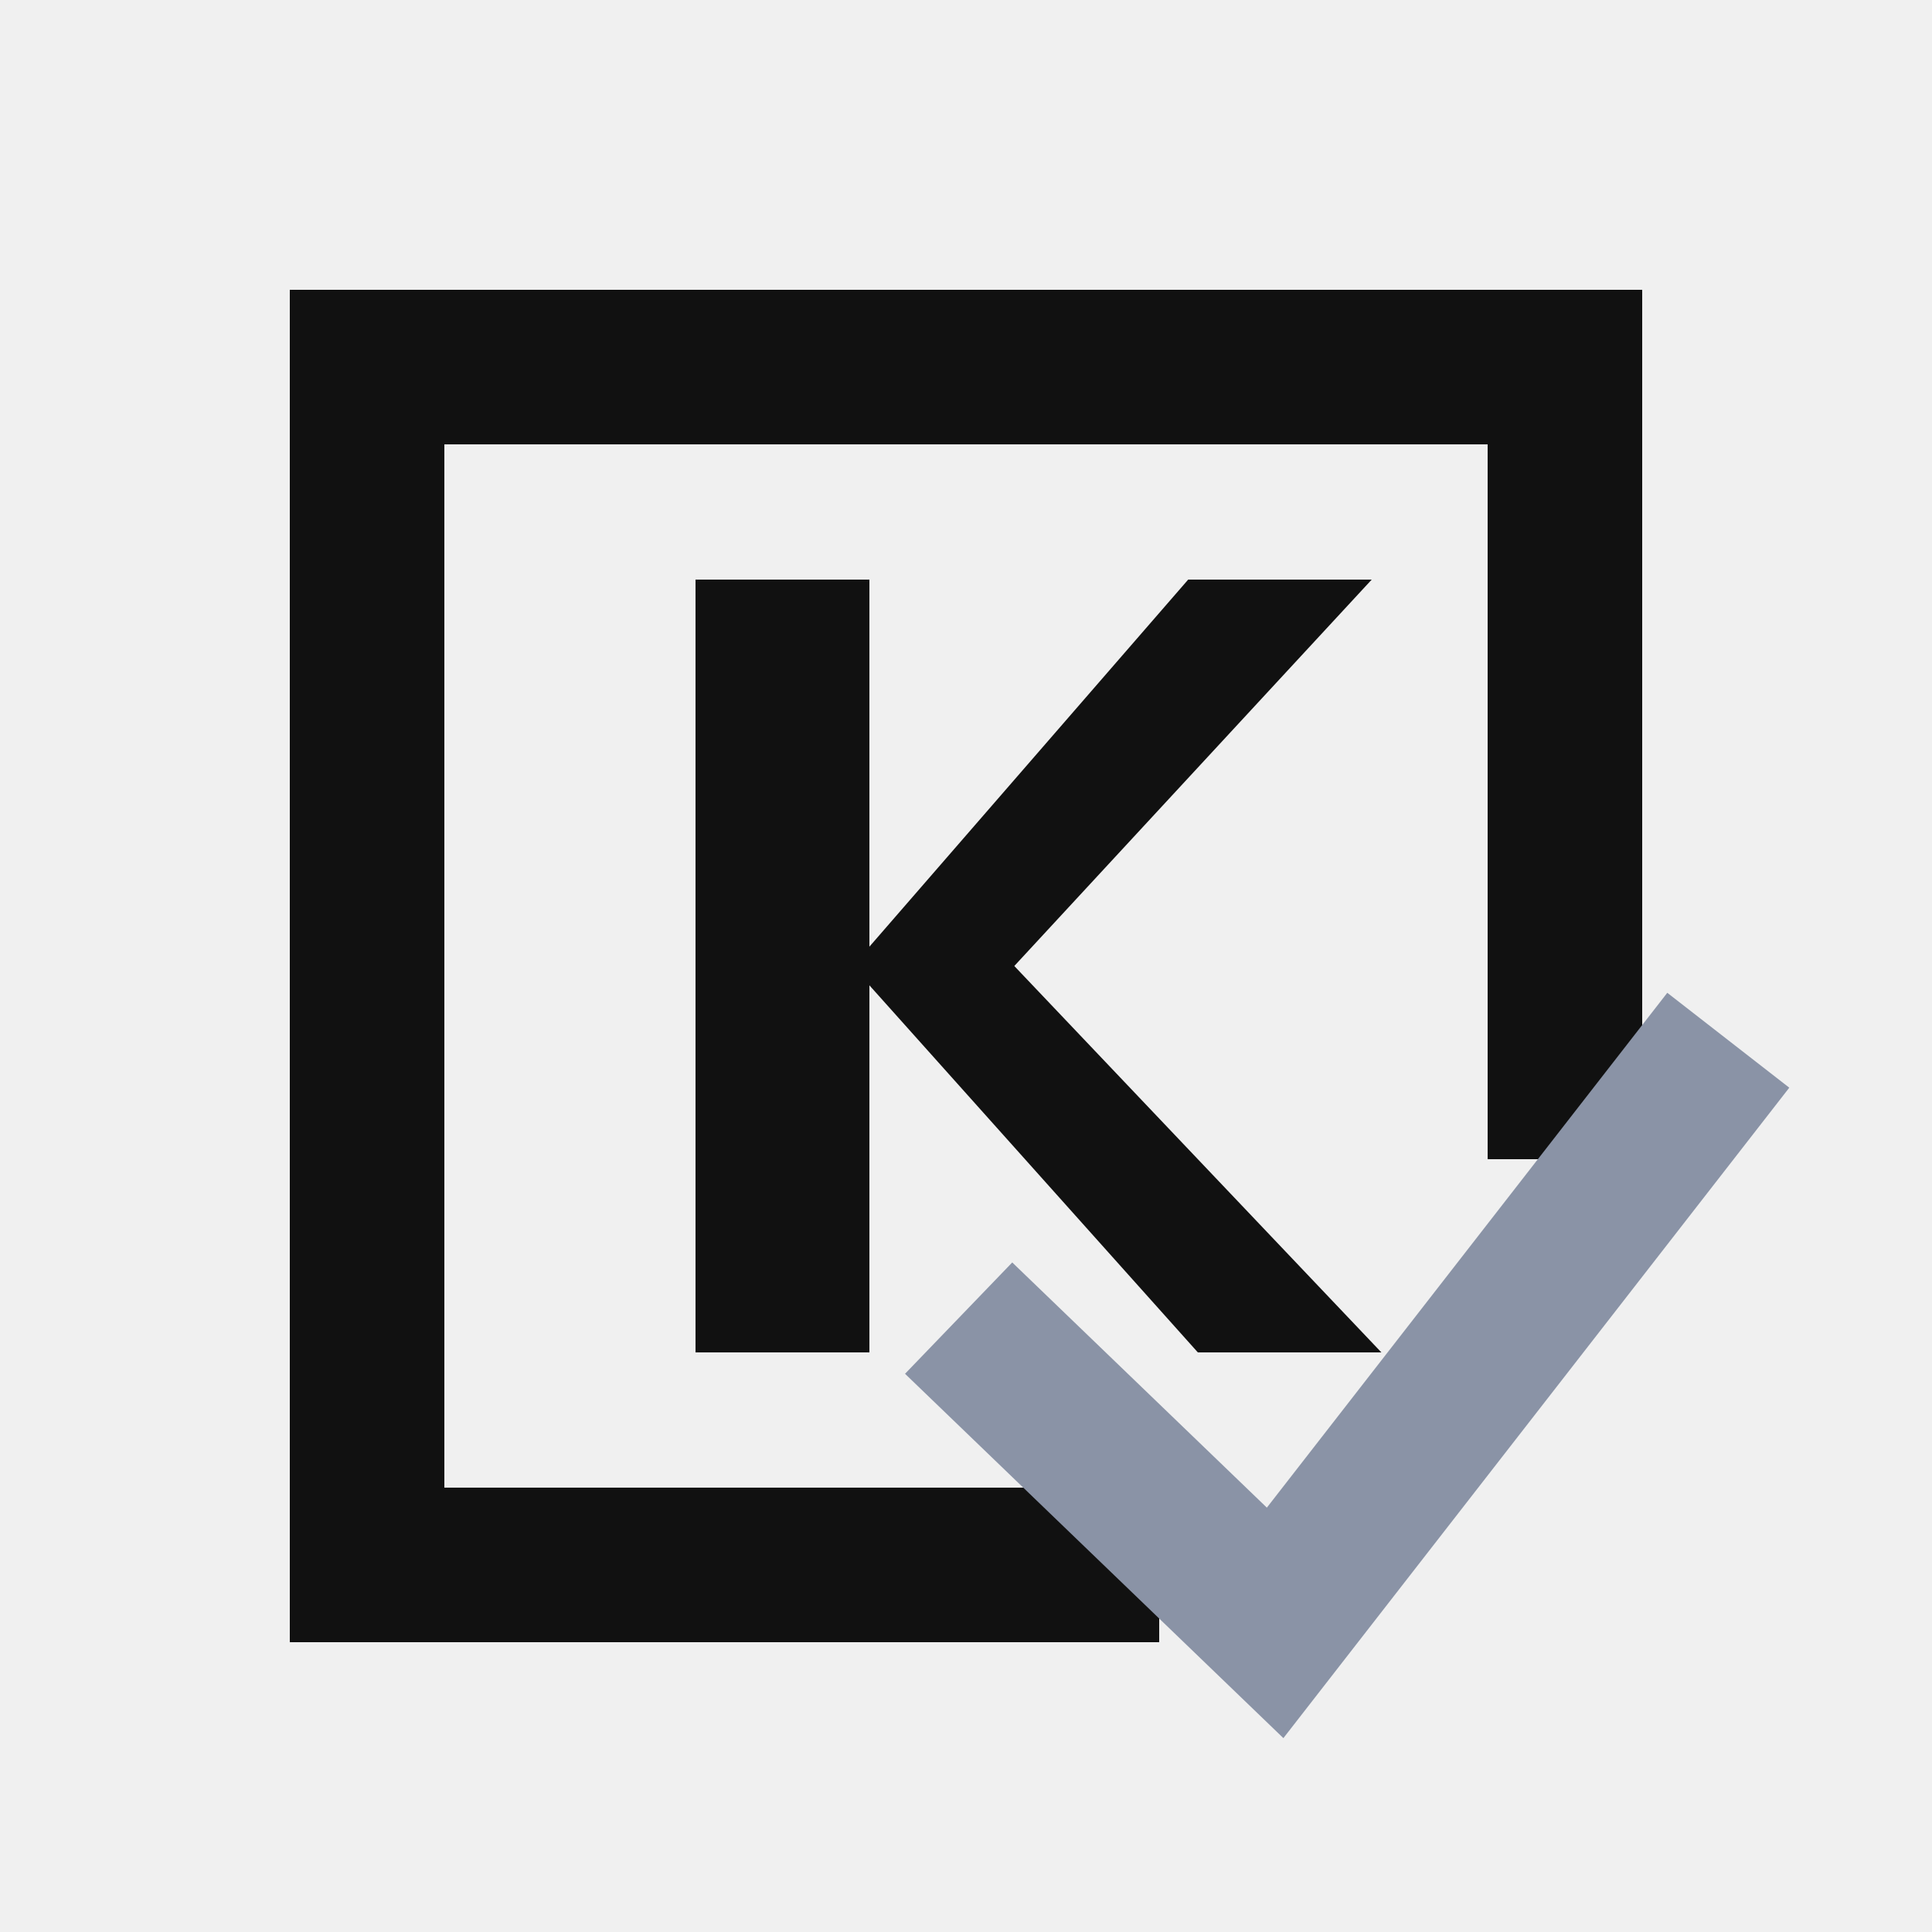
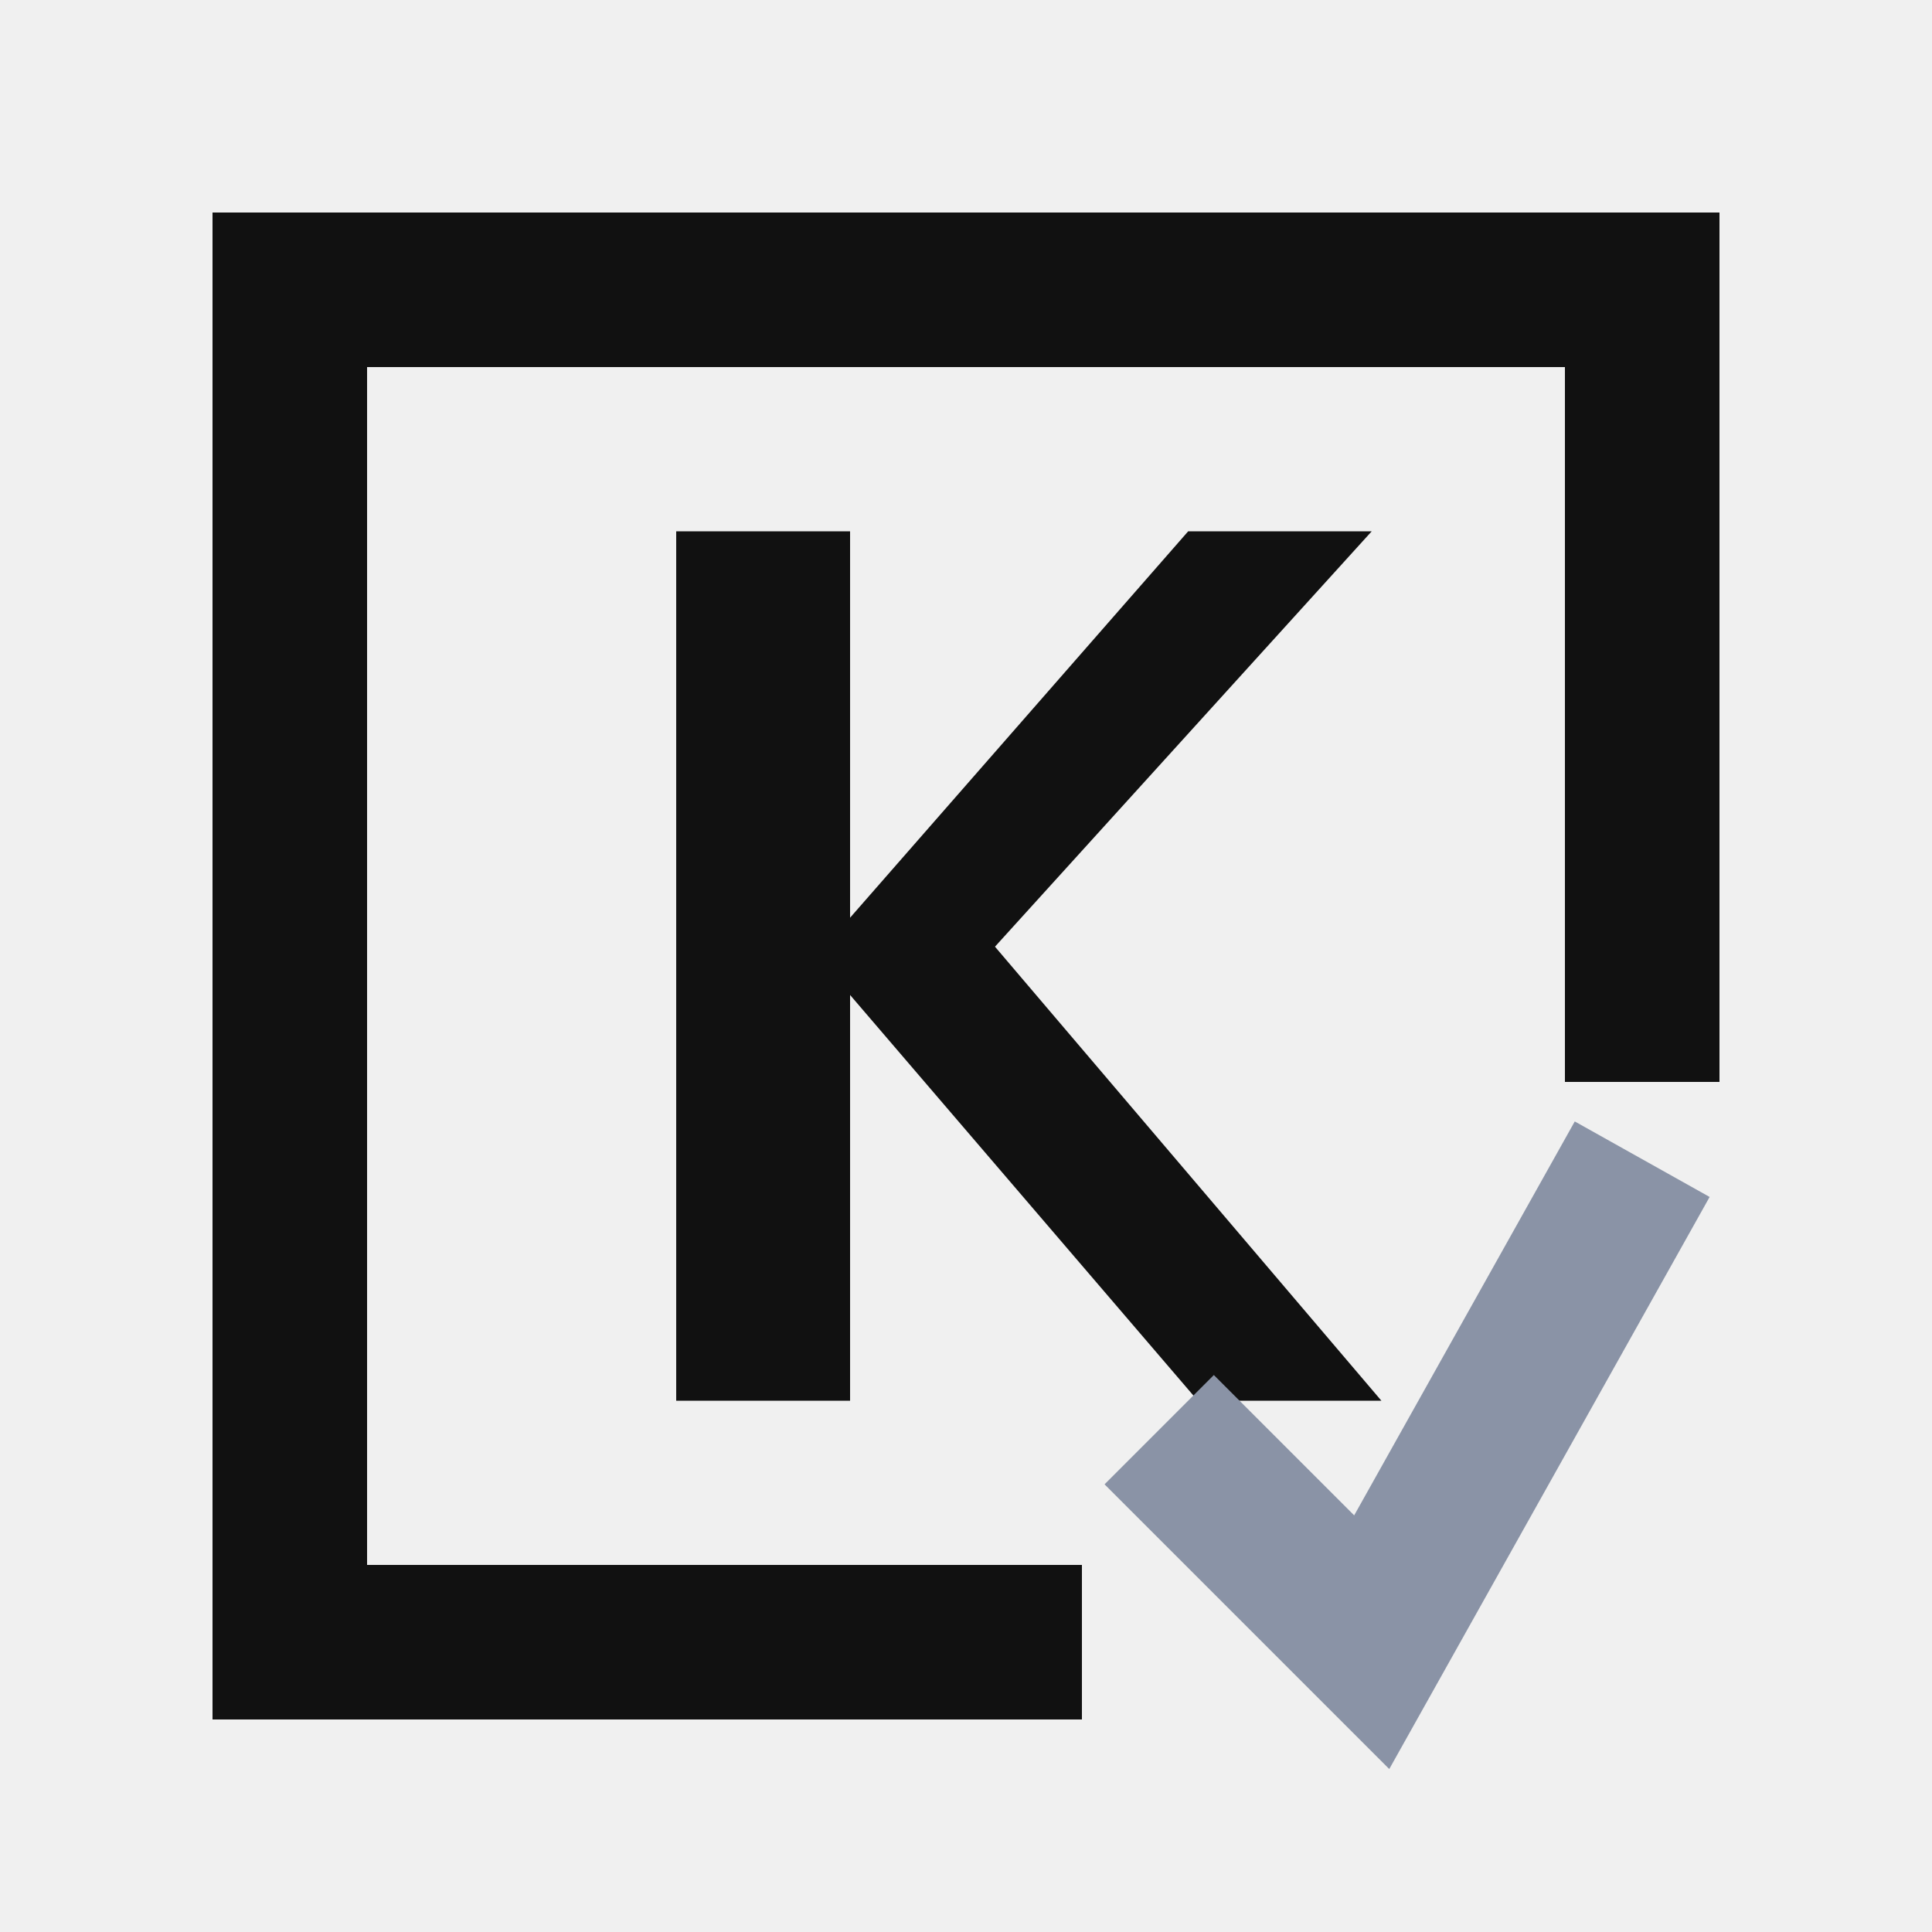
<svg xmlns="http://www.w3.org/2000/svg" viewBox="0 0 200 200" width="100%" height="100%">
  <style>
    .frame { stroke: #111111; }
    .symbol { fill: #111111; }
    @media (prefers-color-scheme: dark) {
      .frame { stroke: #ffffff; }
      .symbol { fill: #ffffff; }
    }
  </style>
-   <path class="frame" d="M 112 162 H 38 V 38 H 162 V 112" stroke-width="16" stroke-linecap="square" stroke-linejoin="miter" fill="none" />
-   <path class="symbol" d="M 72 60 H 90 V 98 L 123 60 H 142 L 105 100 L 143 140 H 124 L 90 102 V 140 H 72 Z" />
-   <path d="M 105 142 L 132 168 L 174 114" stroke="#8a93a6" stroke-width="16" stroke-linecap="square" stroke-linejoin="miter" fill="none" />
+   <path class="frame" d="M 112 170 H 30 V 30 H 170 V 112" stroke-width="16" stroke-linecap="butt" stroke-linejoin="miter" fill="none" />
+   <path class="symbol" d="M 70 55 H 88 V 95 L 123 55 H 142 L 103 98 L 143 145 H 124 L 88 103 V 145 H 70 Z" />
+   <path d="M 120 148 L 142 170 L 170 120" stroke="#8a93a6" stroke-width="16" stroke-linecap="butt" stroke-linejoin="miter" fill="none" />
</svg>
